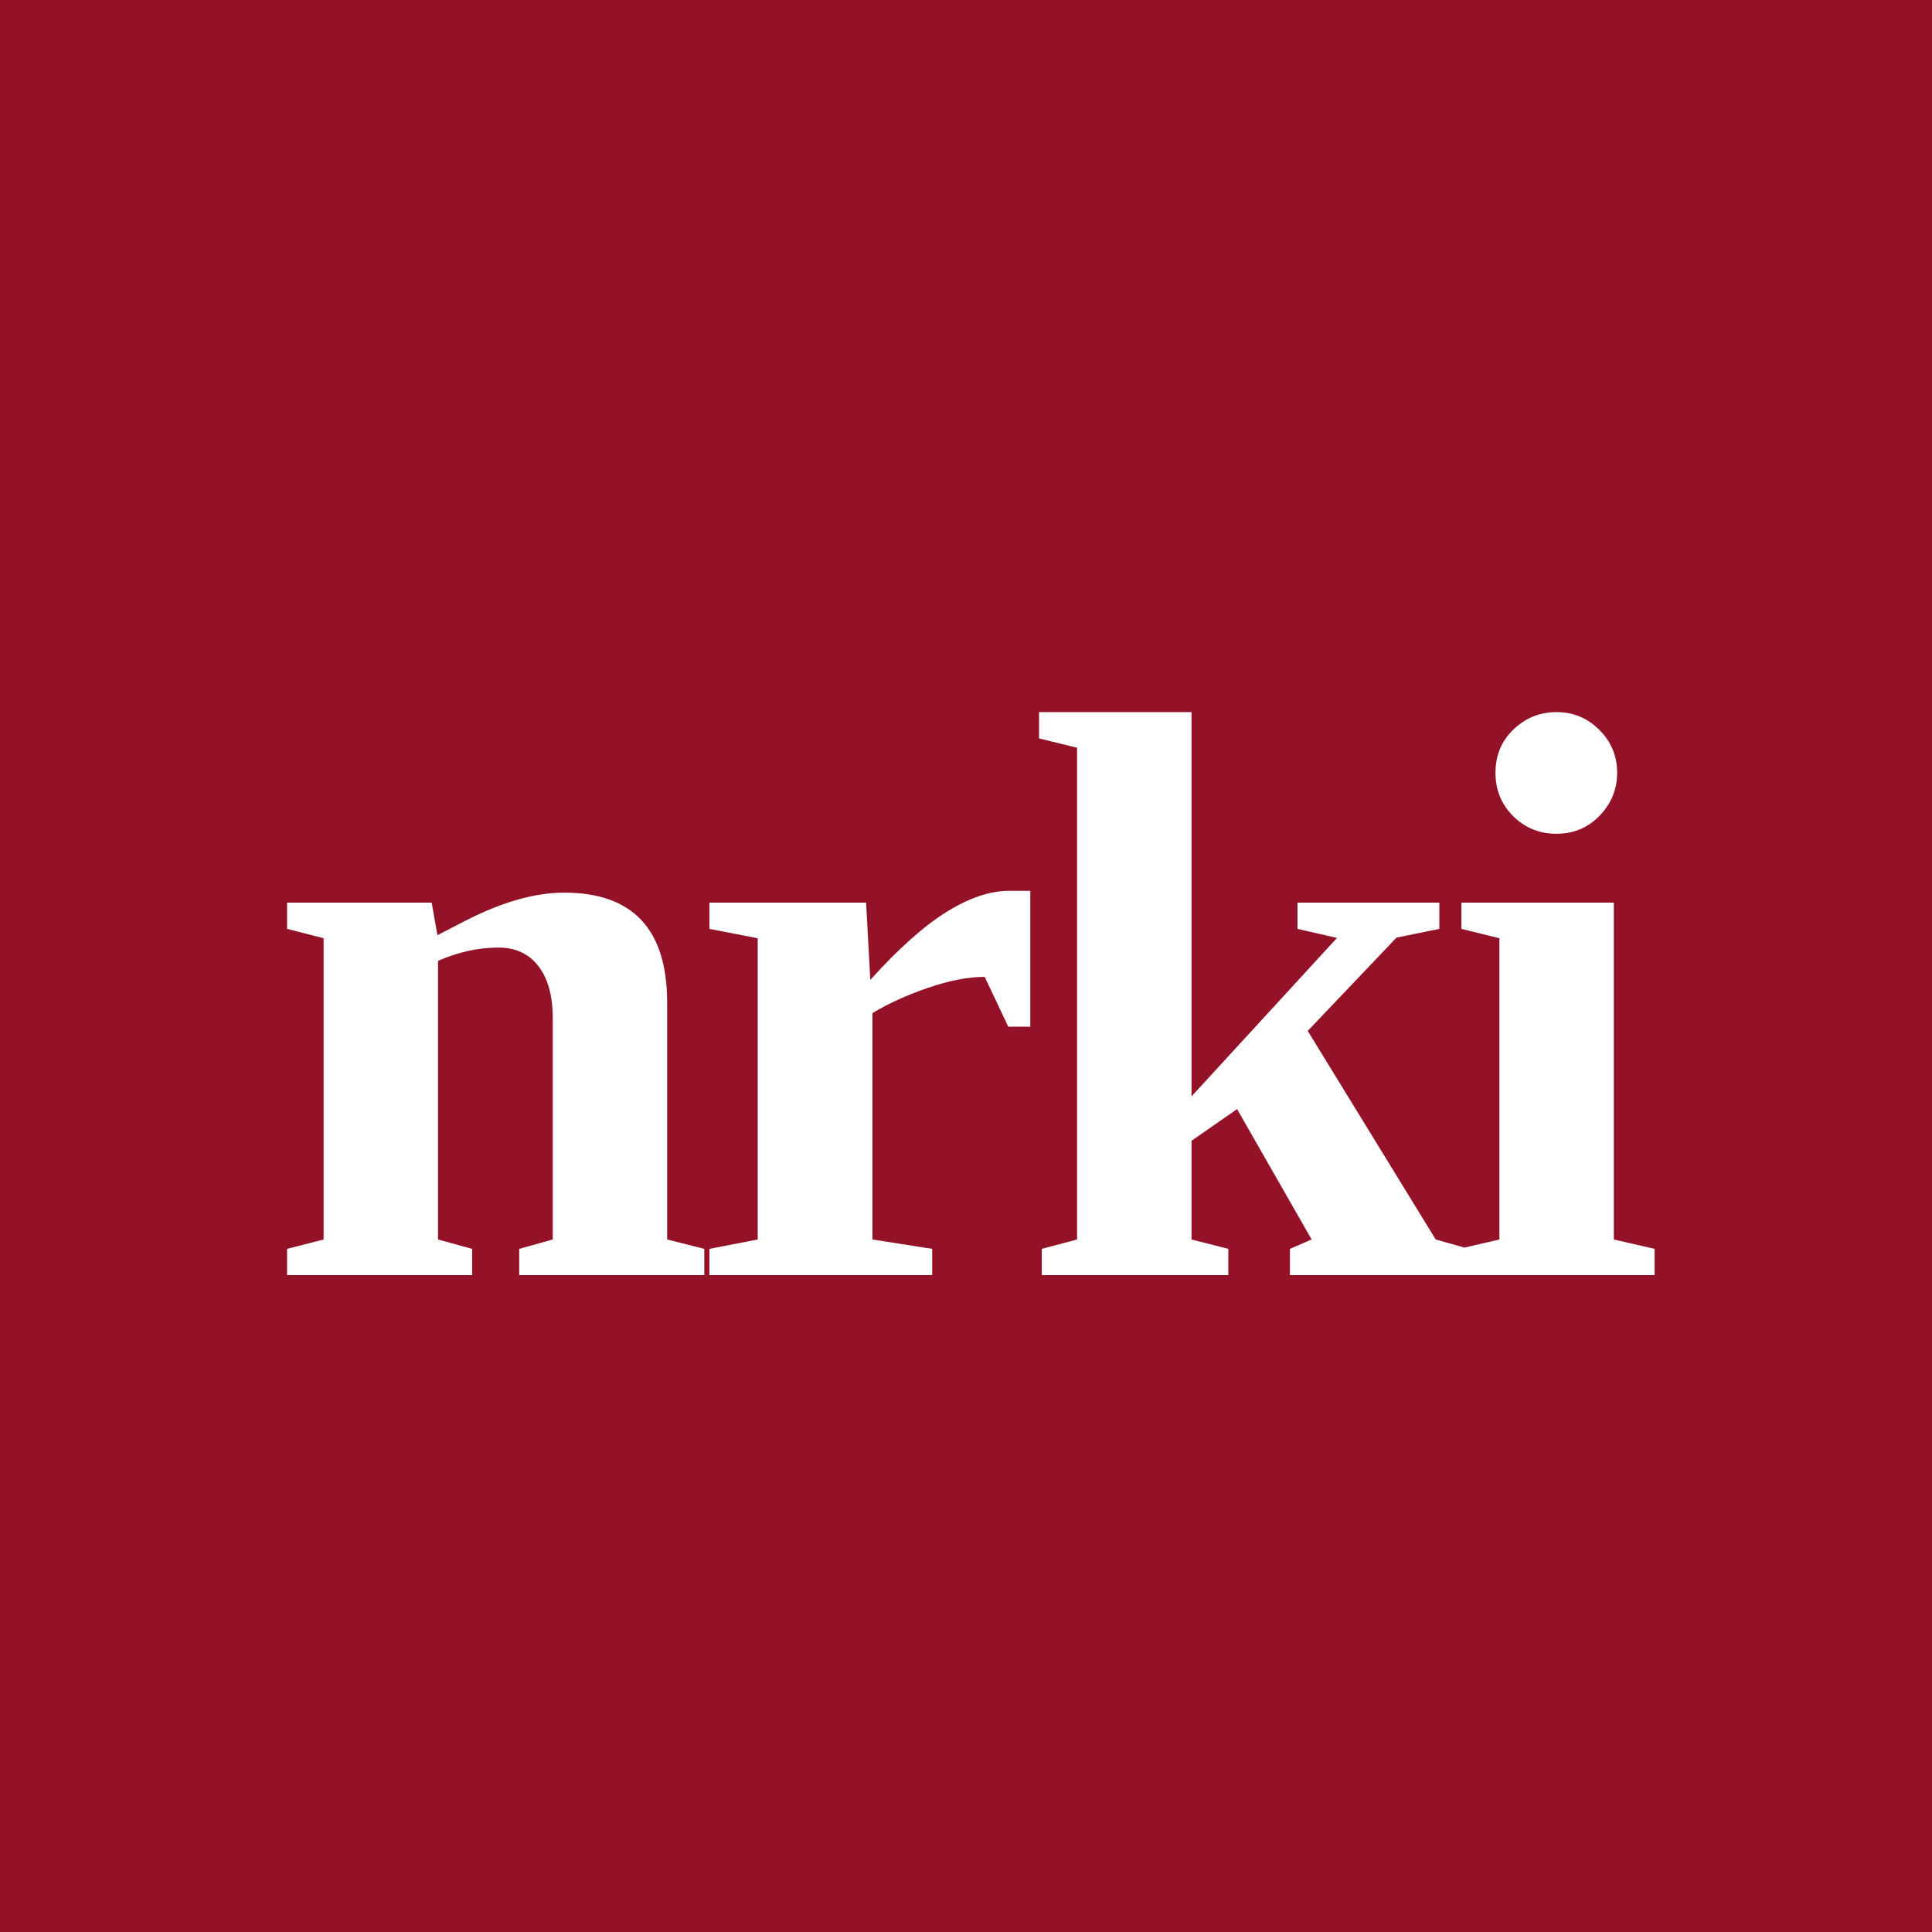
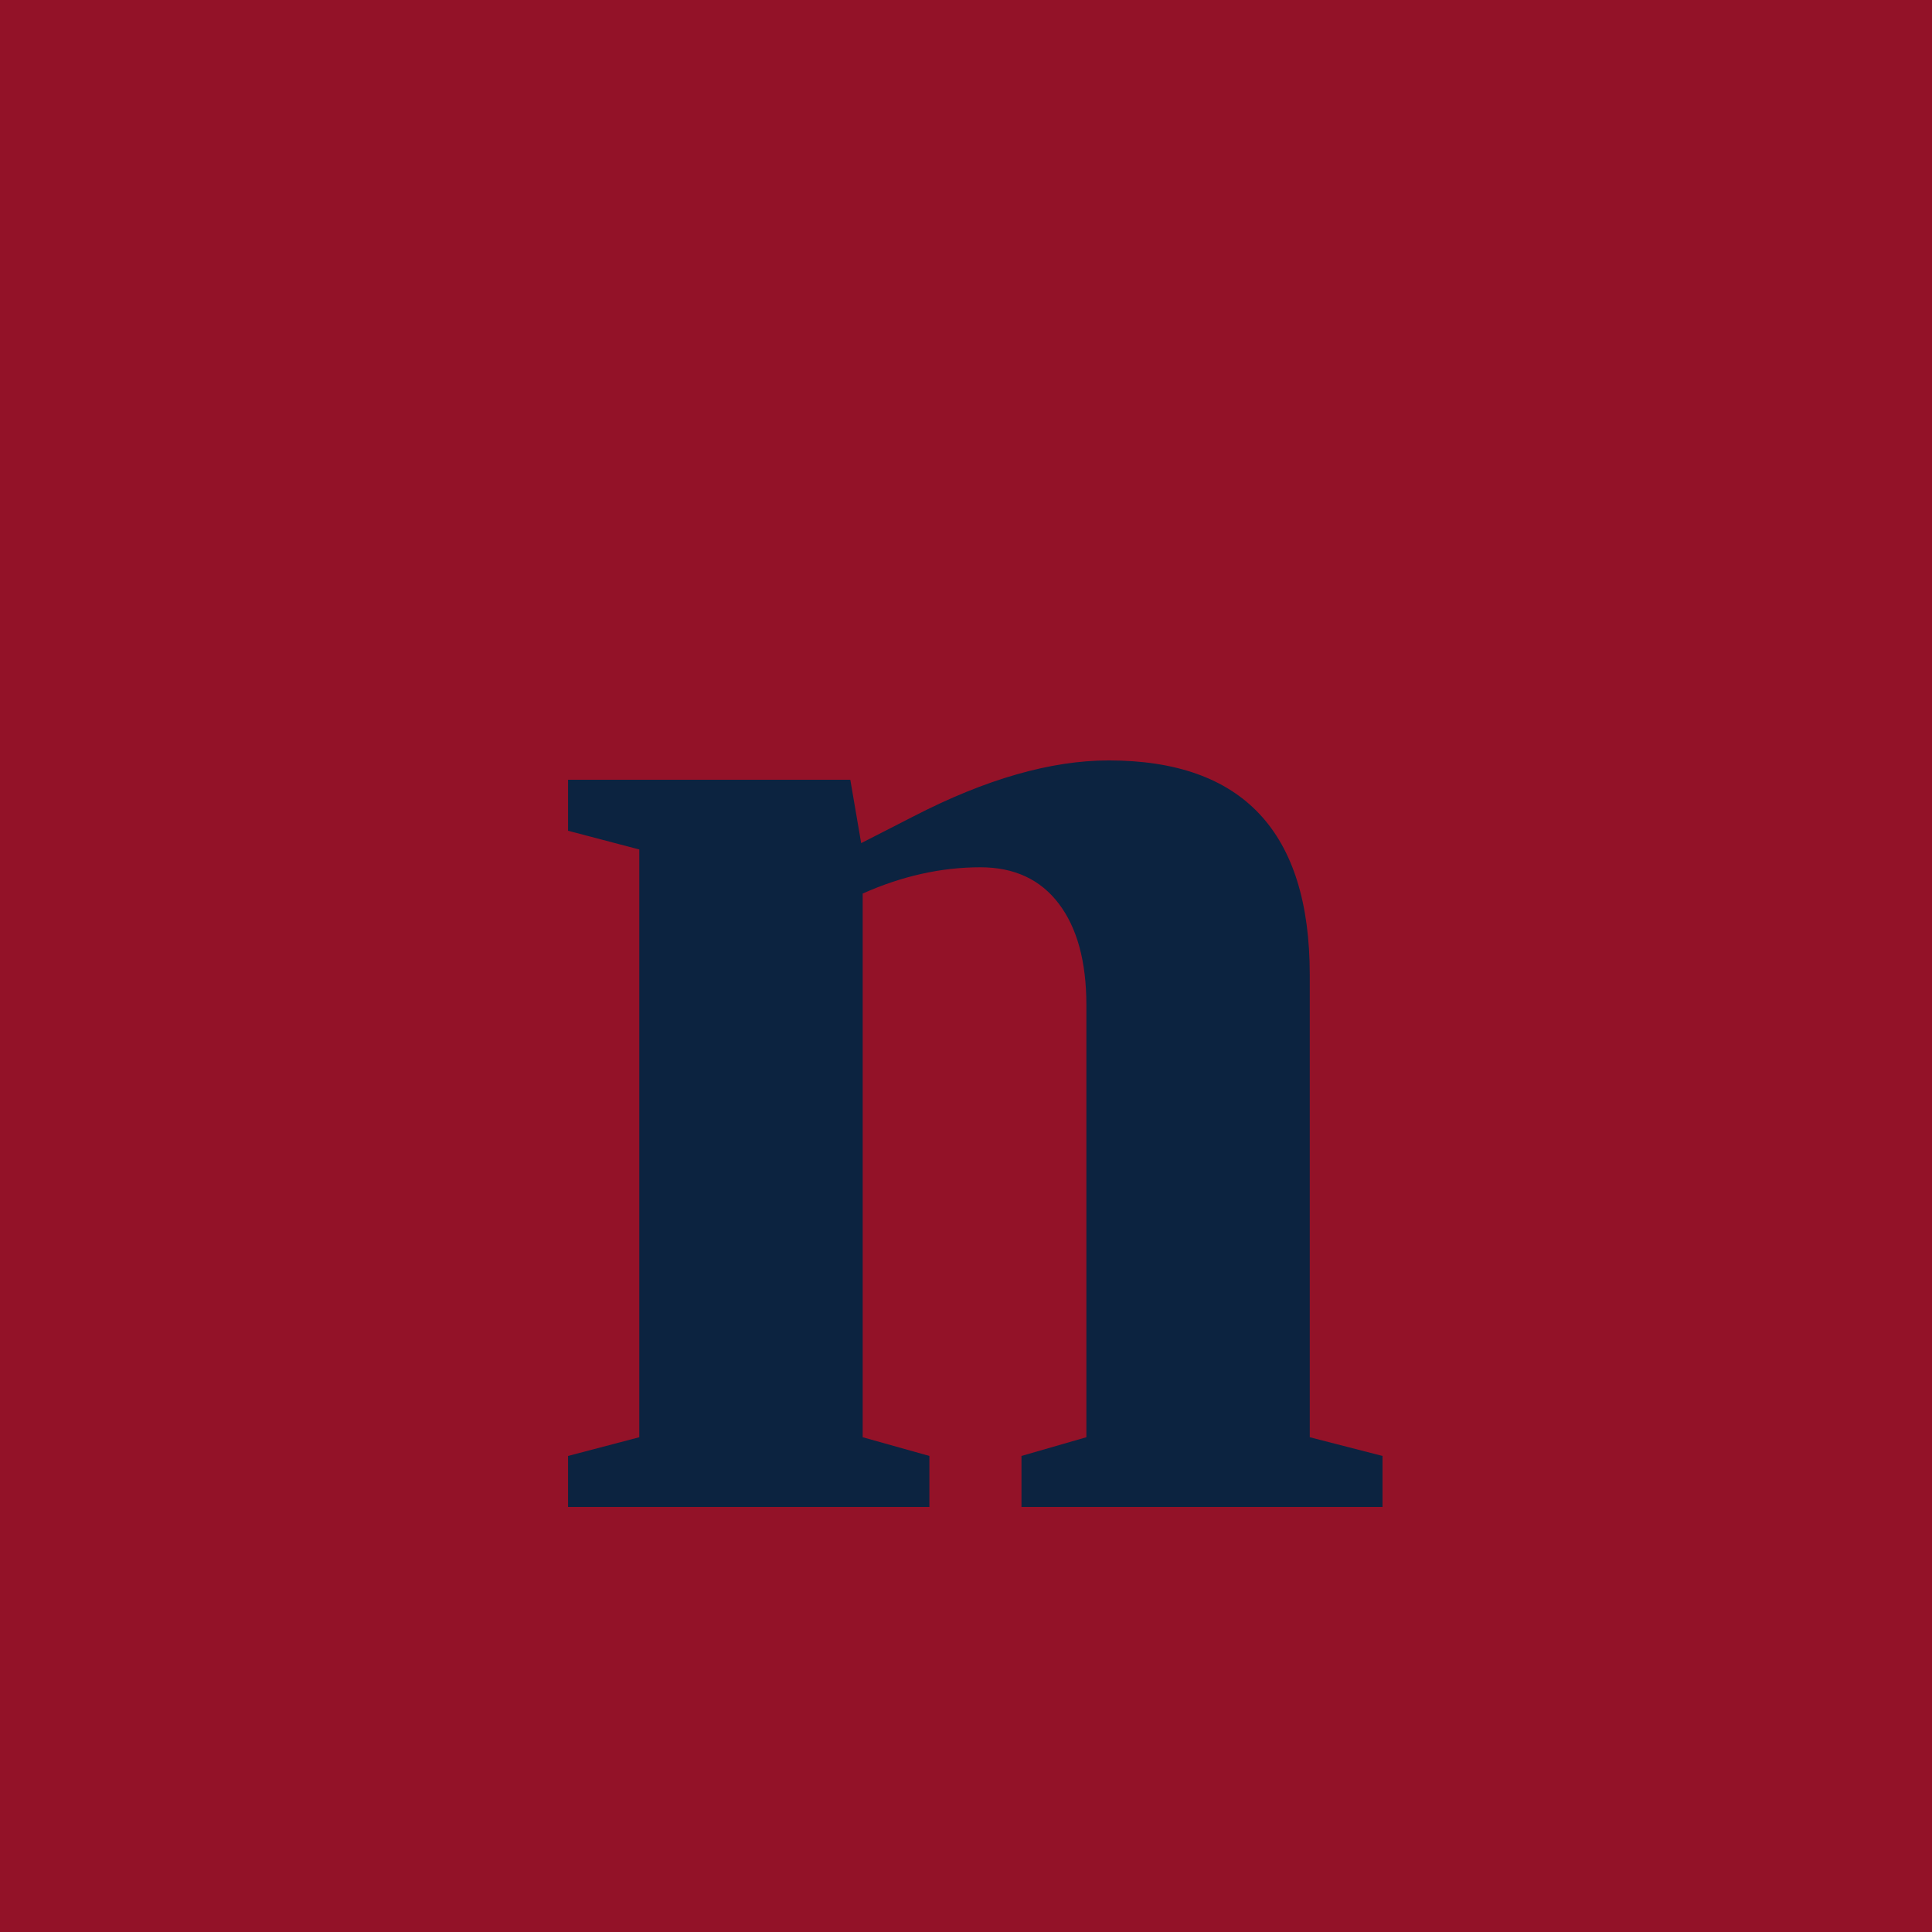
<svg xmlns="http://www.w3.org/2000/svg" viewBox="0 0 100 100">
  <rect width="100" height="100" fill="#931228" />
-   <text x="50" y="66" font-family="Georgia, 'Times New Roman', serif" font-size="42" font-weight="700" text-anchor="middle" fill="#ffffff" letter-spacing="-1.5">nrki</text>
+   <text x="50" y="78" font-family="Georgia, 'Times New Roman', serif" font-size="82" font-weight="600" text-anchor="middle" fill="#0c2340">n</text>
</svg>
